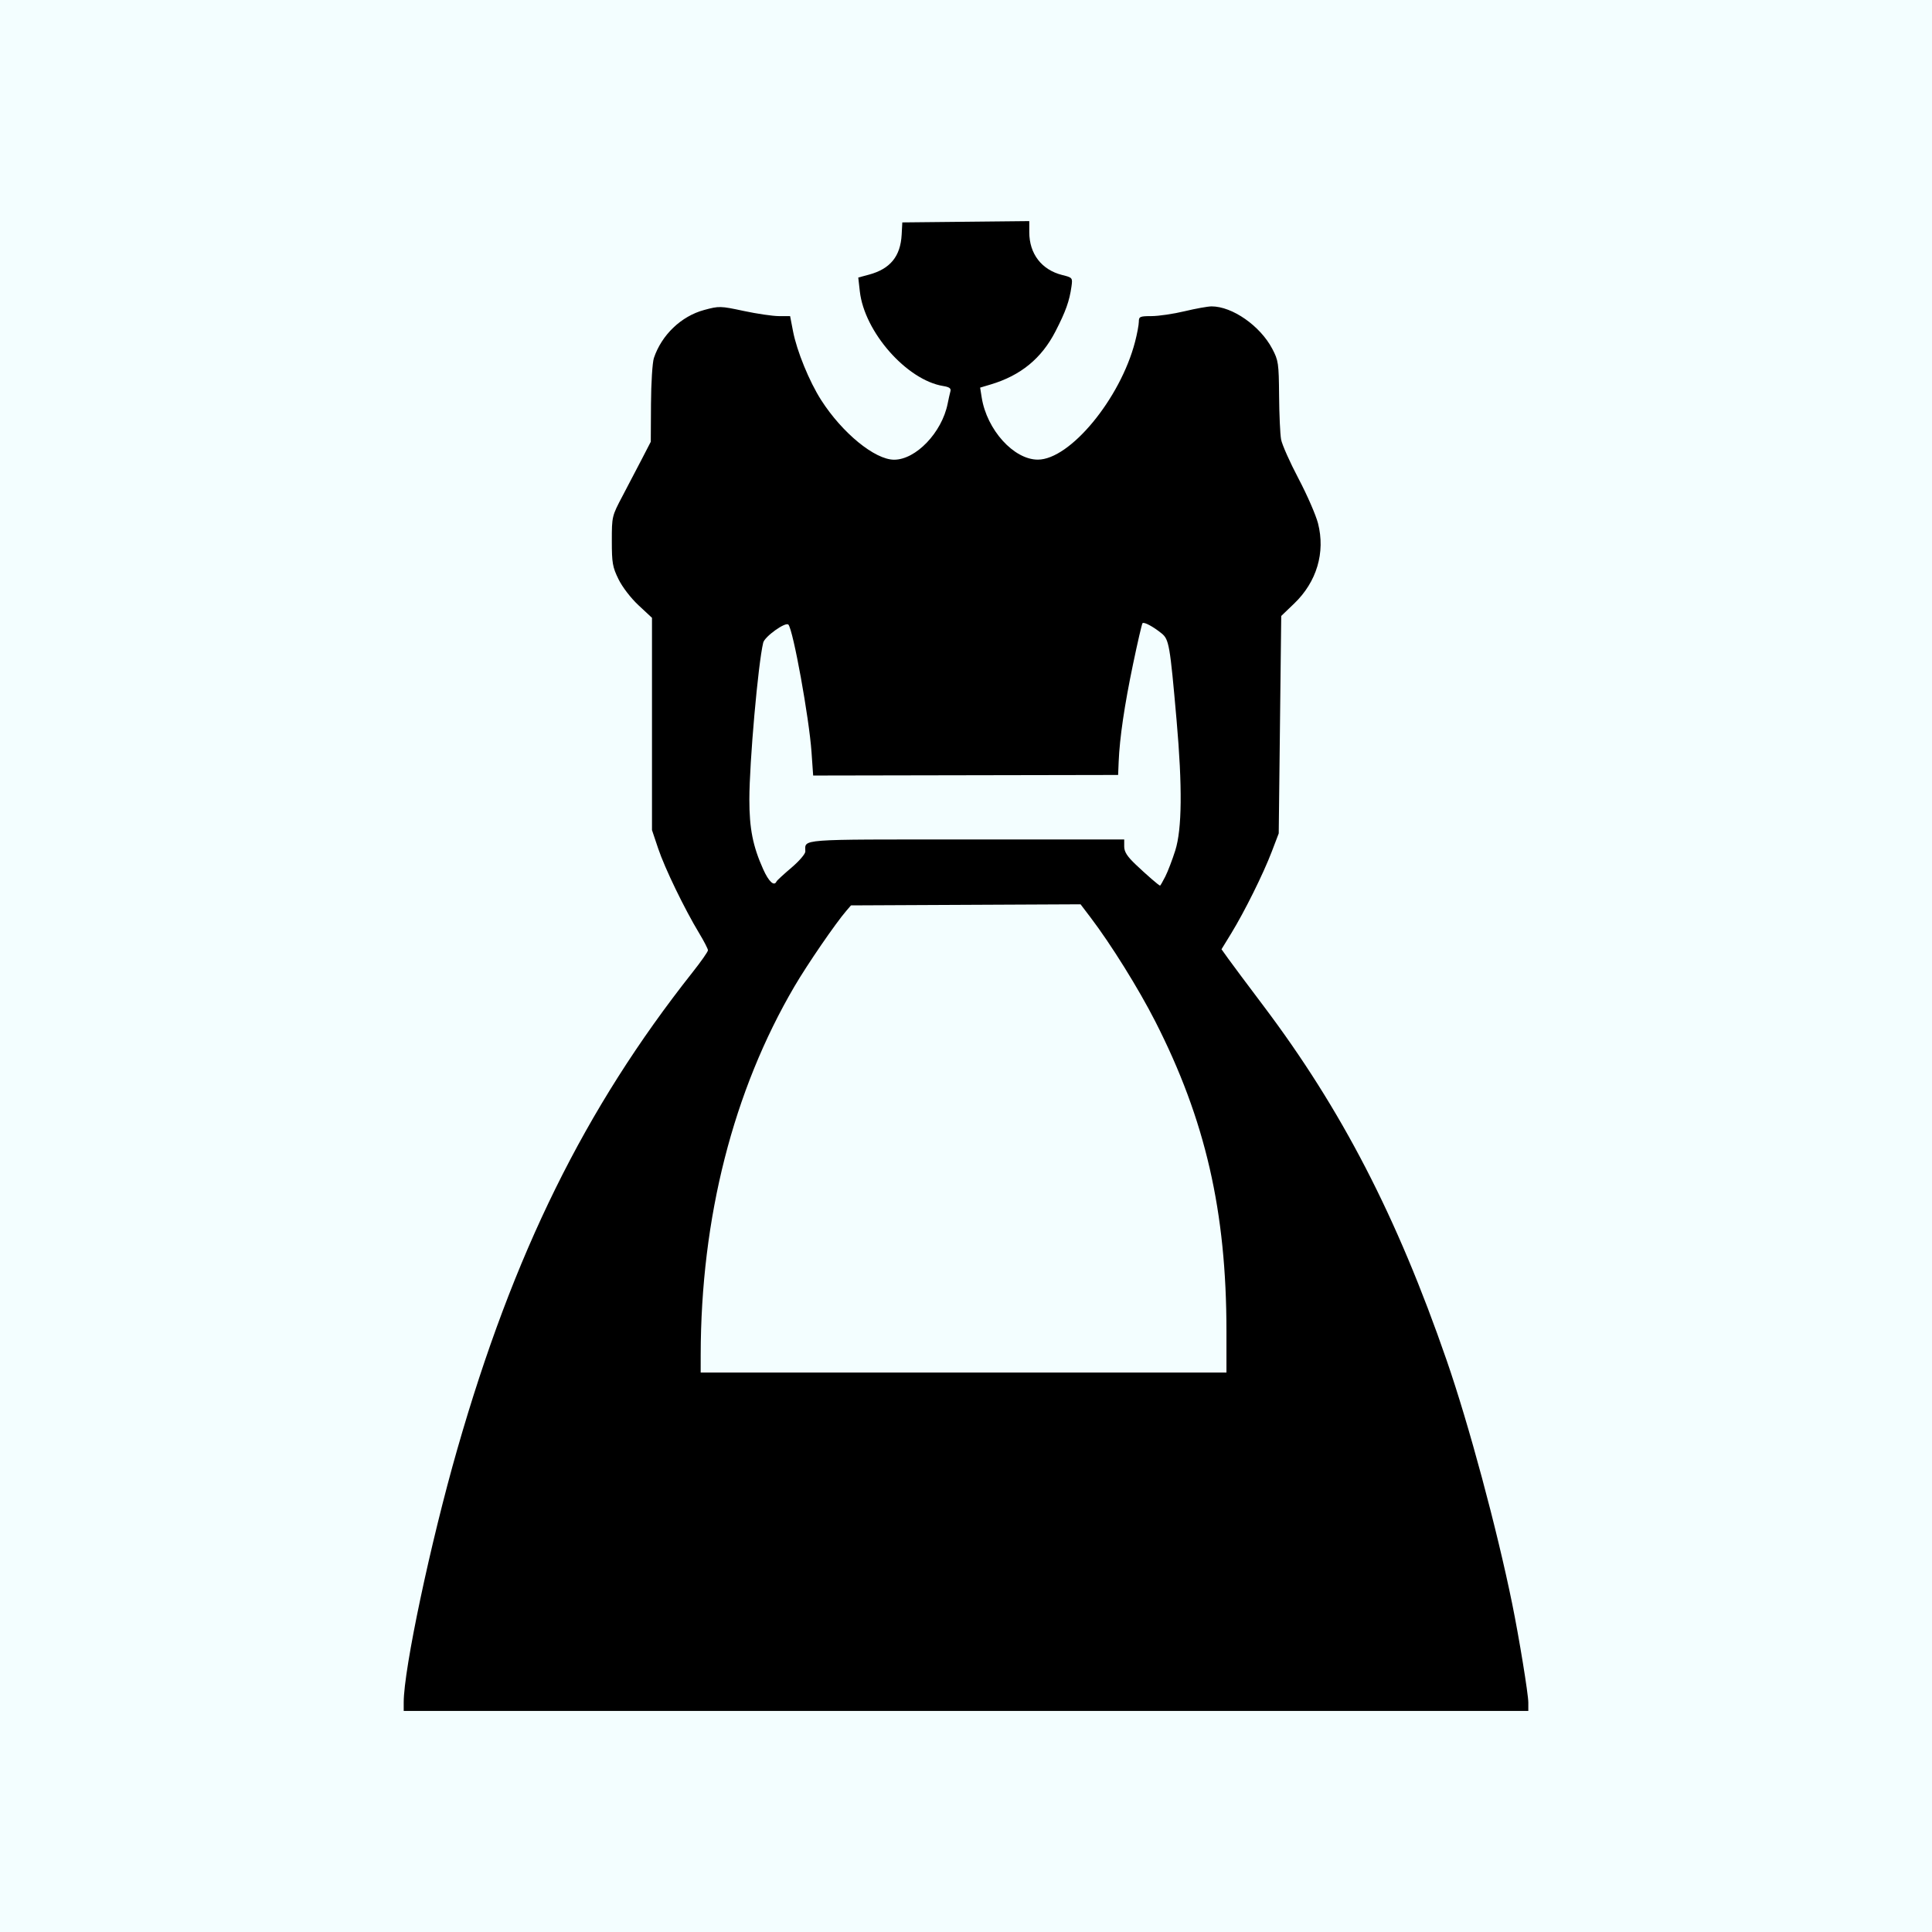
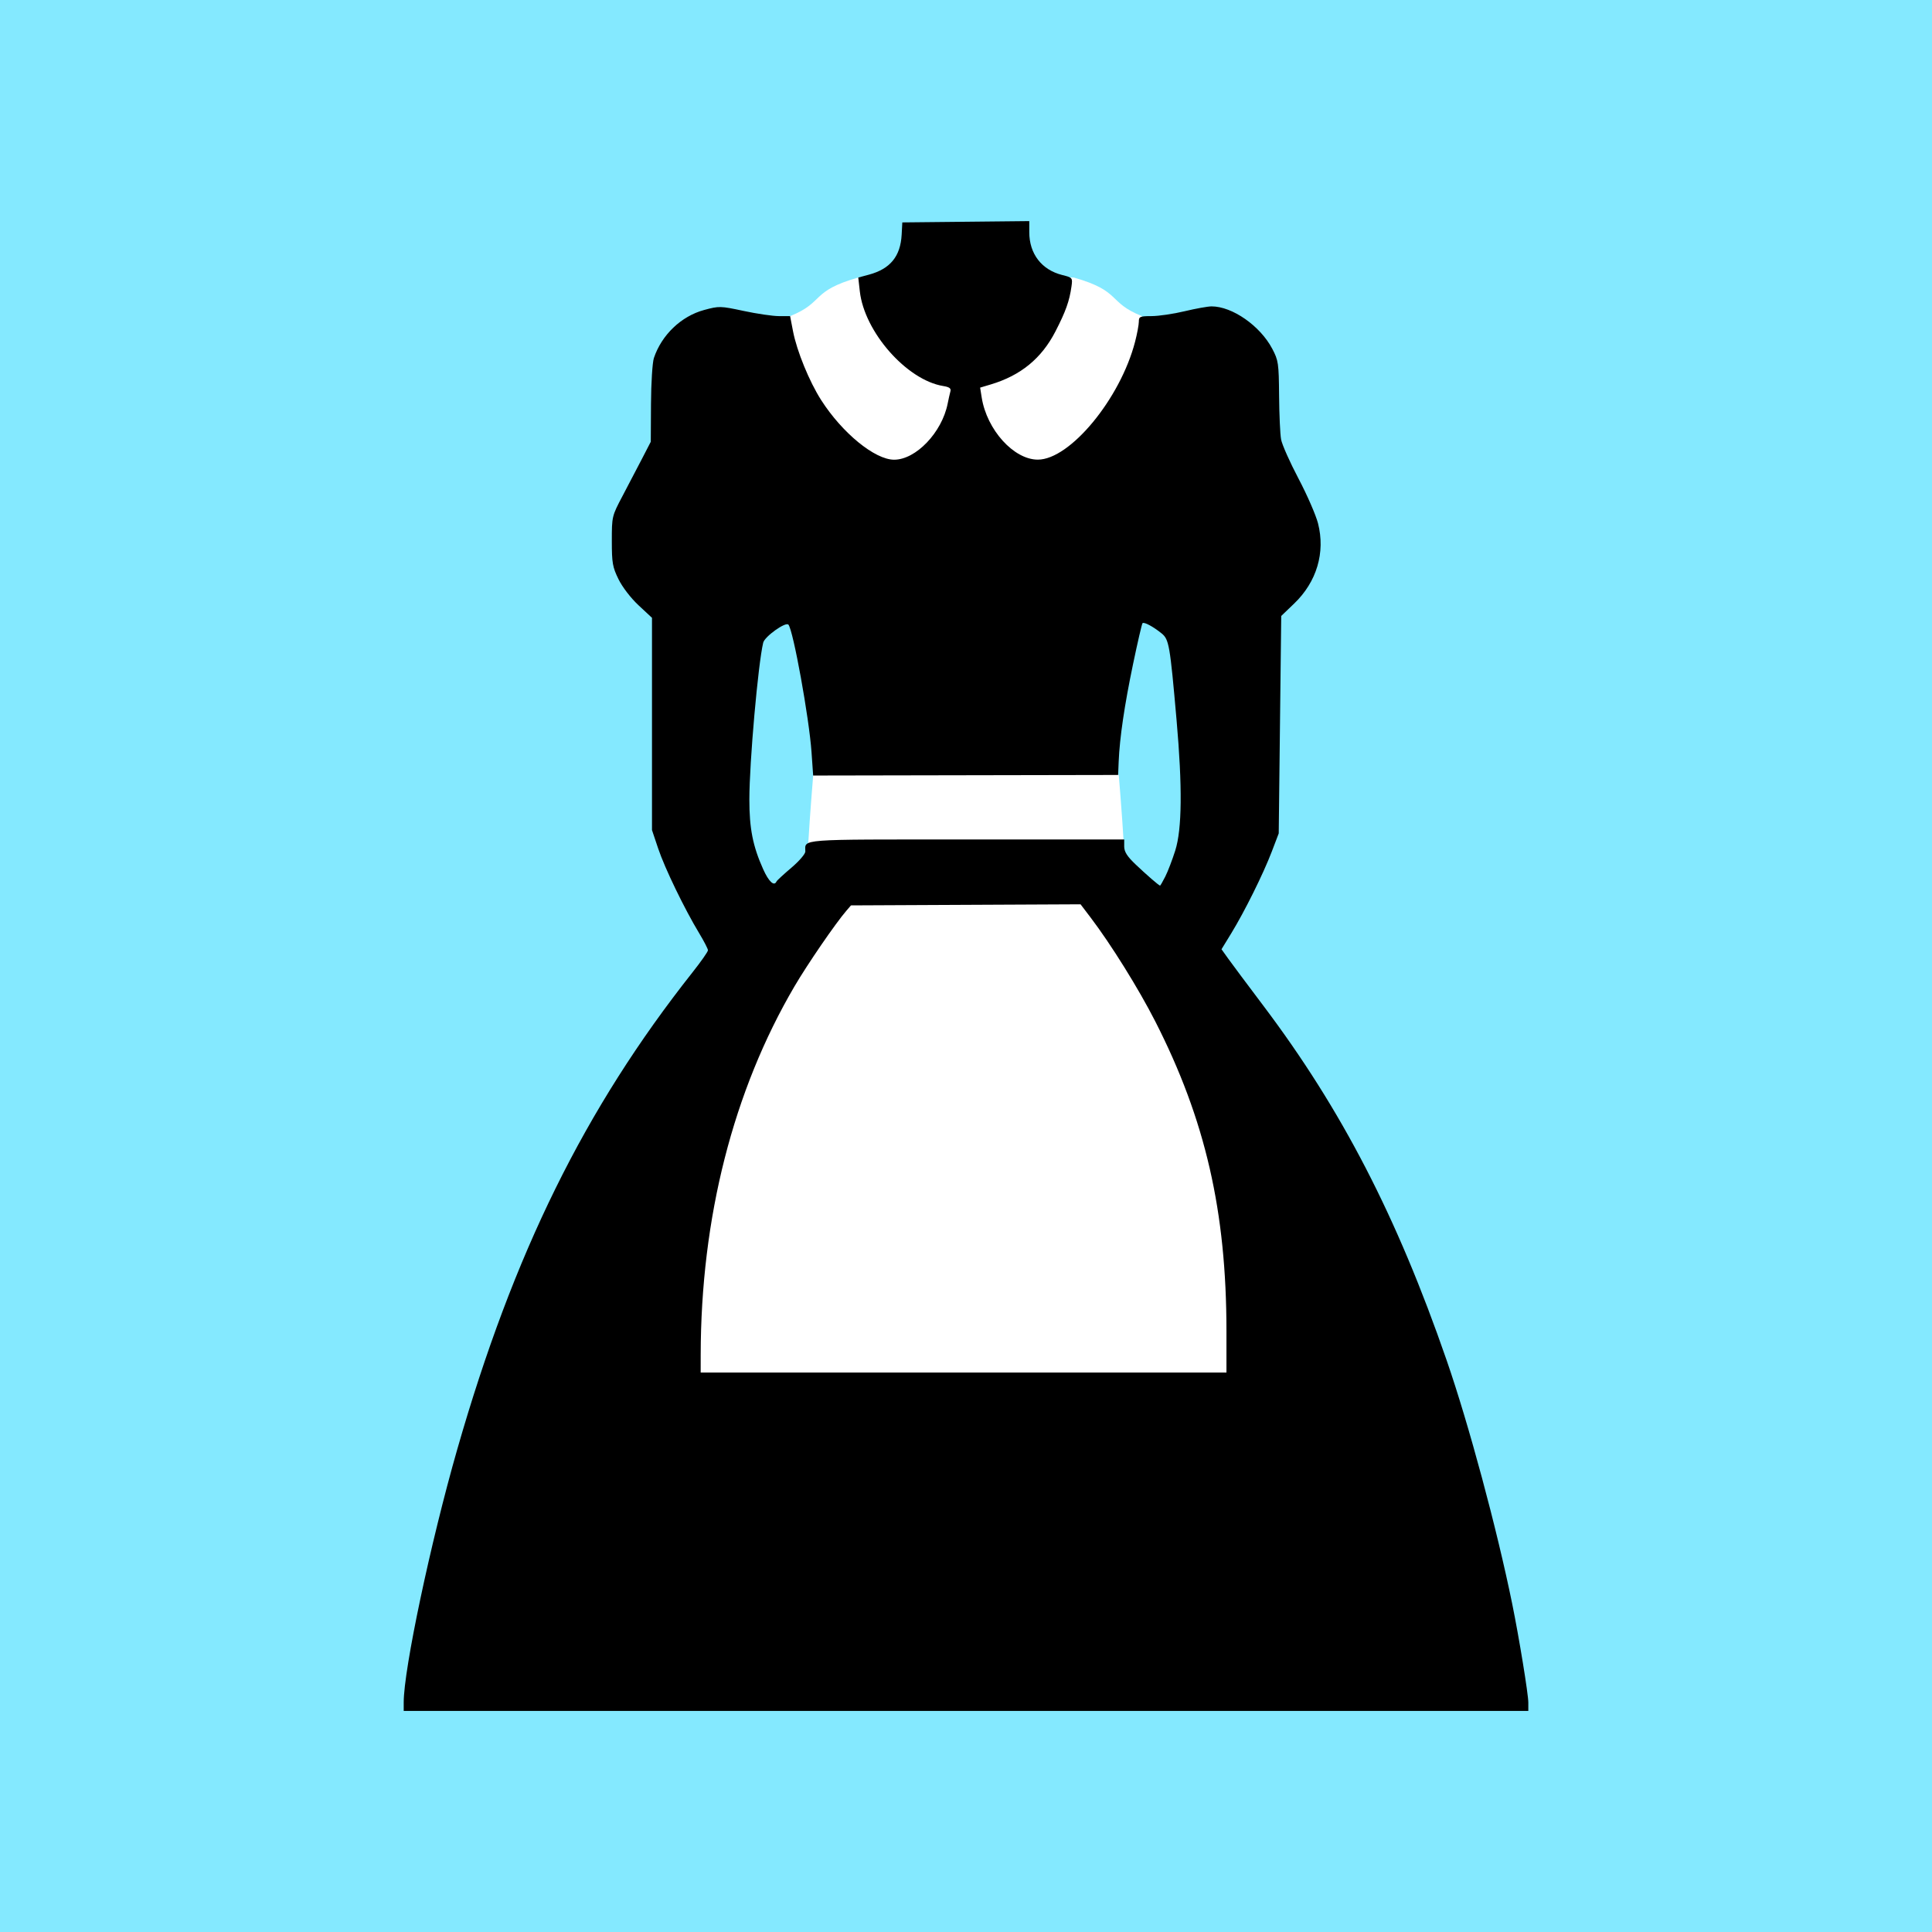
<svg xmlns="http://www.w3.org/2000/svg" width="210mm" height="210mm" viewBox="0 0 210 210" version="1.1" id="svg5" xml:space="preserve">
  <defs id="defs2" />
  <g id="layer1" transform="translate(0,-43.5)">
-     <rect style="fill:#f3feff;fill-opacity:1;stroke-width:0.265" id="rect1682" width="210" height="210" x="0" y="43.5" />
-     <path style="fill:#000000;fill-opacity:1;stroke-width:0.265" d="m 43.881,228.539 c 0,-3.595 2.916,-17.373 5.824,-27.515 6.112,-21.318 13.863,-37.033 25.568,-51.835 0.925,-1.169 1.681,-2.248 1.68,-2.398 -2.64e-4,-0.149 -0.432,-0.986 -0.959,-1.859 -1.597,-2.645 -3.732,-7.055 -4.449,-9.19 l -0.677,-2.016 v -11.536 -11.536 l -1.454,-1.354 c -0.84,-0.782 -1.762,-1.981 -2.183,-2.837 -0.649,-1.322 -0.728,-1.774 -0.728,-4.166 0,-2.662 0.009,-2.701 1.168,-4.895 0.642,-1.216 1.595,-3.038 2.117,-4.048 l 0.949,-1.836 0.023,-4.117 c 0.013,-2.264 0.154,-4.508 0.315,-4.986 0.844,-2.513 2.97,-4.546 5.459,-5.22 1.634,-0.442 1.764,-0.439 4.303,0.104 1.44,0.308 3.164,0.561 3.831,0.561 h 1.213 l 0.319,1.654 c 0.414,2.145 1.774,5.471 3.058,7.474 2.293,3.58 5.828,6.473 7.92,6.48 2.365,0.008 5.203,-2.955 5.826,-6.083 0.101,-0.509 0.238,-1.118 0.303,-1.353 0.088,-0.316 -0.117,-0.466 -0.788,-0.574 -3.957,-0.642 -8.565,-5.875 -9.06,-10.29 l -0.169,-1.502 1.156,-0.311 c 2.319,-0.624 3.434,-1.988 3.561,-4.355 l 0.071,-1.325 6.9,-0.071 6.9,-0.071 v 1.204 c 0,2.348 1.338,4.091 3.574,4.654 1.13,0.285 1.145,0.303 1.012,1.255 -0.222,1.582 -0.623,2.704 -1.74,4.875 -1.513,2.939 -3.773,4.792 -7.038,5.768 l -1.15,0.344 0.171,1.075 c 0.557,3.51 3.485,6.752 6.099,6.752 3.502,0 8.968,-6.623 10.571,-12.81 0.225,-0.867 0.409,-1.85 0.409,-2.183 0,-0.554 0.118,-0.606 1.389,-0.608 0.764,-0.001 2.379,-0.239 3.589,-0.529 1.21,-0.29 2.528,-0.527 2.929,-0.527 2.253,0 5.28,2.113 6.593,4.602 0.671,1.272 0.715,1.572 0.745,5.094 0.017,2.059 0.115,4.202 0.217,4.763 0.102,0.561 0.953,2.475 1.891,4.254 0.938,1.779 1.893,3.97 2.123,4.868 0.813,3.173 -0.137,6.367 -2.595,8.723 l -1.403,1.345 -0.136,11.817 -0.136,11.817 -0.757,1.984 c -0.917,2.403 -2.953,6.509 -4.4,8.873 l -1.063,1.737 0.733,1.025 c 0.403,0.564 2.109,2.85 3.792,5.08 8.525,11.301 14.533,22.918 19.951,38.583 2.402,6.943 5.455,18.286 7.121,26.458 0.75,3.68 1.752,9.815 1.752,10.732 v 0.91 H 105 43.881 Z m 89.429,-40.333 c 0,-13.048 -2.287,-22.997 -7.745,-33.7 -1.812,-3.552 -4.801,-8.352 -7.021,-11.275 l -1.092,-1.437 -12.477,0.059 -12.477,0.059 -0.503,0.584 c -1.179,1.367 -4.224,5.805 -5.637,8.215 -6.667,11.372 -10.177,25.164 -10.196,40.059 l -0.002,1.918 h 28.575 28.575 z m -6.65,-49.425 c 0.278,-0.546 0.767,-1.826 1.089,-2.844 0.732,-2.321 0.777,-6.904 0.14,-14.155 -0.721,-8.207 -0.82,-8.78 -1.632,-9.438 -0.908,-0.736 -1.907,-1.271 -2.07,-1.107 -0.07,0.07 -0.536,2.084 -1.035,4.476 -0.929,4.452 -1.45,7.988 -1.557,10.567 l -0.06,1.455 -16.574,0.031 -16.574,0.031 -0.178,-2.545 c -0.26,-3.716 -1.989,-13.257 -2.512,-13.856 -0.296,-0.34 -2.578,1.29 -2.739,1.956 -0.557,2.294 -1.504,13.01 -1.506,17.039 -0.002,3.168 0.378,5.085 1.502,7.591 0.611,1.361 1.198,1.898 1.451,1.328 0.049,-0.109 0.773,-0.779 1.61,-1.487 0.837,-0.709 1.521,-1.502 1.521,-1.764 0,-1.392 -1.063,-1.312 17.491,-1.312 h 17.17 v 0.768 c 0,0.572 0.32,1.073 1.257,1.963 1.177,1.119 2.503,2.267 2.64,2.287 0.033,0.005 0.288,-0.438 0.566,-0.983 z" id="path1628" />
+     <rect style="display:inline;fill:#84e9ff;fill-opacity:1;stroke-width:0.265" id="rect1682" width="210" height="210" x="0" y="43.5" />
+     <path style="fill:#ffffff;fill-opacity:1;stroke-width:0.265" d="m 73.396,196.121 c 0,0 -0.603,-18.152 2.85,-30.248 3.453,-12.096 10.907,-20.648 11.567,-23.979 0.66,-3.331 -0.133,-3.752 0.042,-6.757 0.175,-3.005 0.533,-7.341 0.533,-7.341 0,0 6.81,-11.959 5.323,-17.323 C 90.743,99.761 74.725,99.883 80.303,88.872 l 5.578,-11.011 c 3.784,-1.522 2.165,-2.709 7.409,-4.195 6.879,-0.069 16.469,-0.2 23.42,0 5.244,1.486 3.624,2.672 7.409,4.195 l 5.578,11.011 c 5.578,11.011 -10.44,10.89 -13.409,21.602 -1.487,5.364 5.323,17.323 5.323,17.323 0,0 0.359,4.337 0.533,7.341 0.175,3.005 -0.618,3.426 0.042,6.757 0.66,3.331 8.114,11.883 11.567,23.979 3.453,12.096 2.85,30.248 2.85,30.248 -21.069,0.046 -42.138,0.021 -63.208,0 z" id="path1060" />
+     <path style="display:inline;fill:#000000;fill-opacity:1;stroke-width:0.265" d="m 43.881,228.539 c 0,-3.595 2.916,-17.373 5.824,-27.515 6.112,-21.318 13.863,-37.033 25.568,-51.835 0.925,-1.169 1.681,-2.248 1.68,-2.398 -2.64e-4,-0.149 -0.432,-0.986 -0.959,-1.859 -1.597,-2.645 -3.732,-7.055 -4.449,-9.19 l -0.677,-2.016 v -11.536 -11.536 l -1.454,-1.354 c -0.84,-0.782 -1.762,-1.981 -2.183,-2.837 -0.649,-1.322 -0.728,-1.774 -0.728,-4.166 0,-2.662 0.009,-2.701 1.168,-4.895 0.642,-1.216 1.595,-3.038 2.117,-4.048 l 0.949,-1.836 0.023,-4.117 c 0.013,-2.264 0.154,-4.508 0.315,-4.986 0.844,-2.513 2.97,-4.546 5.459,-5.22 1.634,-0.442 1.764,-0.439 4.303,0.104 1.44,0.308 3.164,0.561 3.831,0.561 h 1.213 l 0.319,1.654 c 0.414,2.145 1.774,5.471 3.058,7.474 2.293,3.58 5.828,6.473 7.92,6.48 2.365,0.008 5.203,-2.955 5.826,-6.083 0.101,-0.509 0.238,-1.118 0.303,-1.353 0.088,-0.316 -0.117,-0.466 -0.788,-0.574 -3.957,-0.642 -8.565,-5.875 -9.06,-10.29 l -0.169,-1.502 1.156,-0.311 c 2.319,-0.624 3.434,-1.988 3.561,-4.355 l 0.071,-1.325 6.9,-0.071 6.9,-0.071 v 1.204 c 0,2.348 1.338,4.091 3.574,4.654 1.13,0.285 1.145,0.303 1.012,1.255 -0.222,1.582 -0.623,2.704 -1.74,4.875 -1.513,2.939 -3.773,4.792 -7.038,5.768 l -1.15,0.344 0.171,1.075 c 0.557,3.51 3.485,6.752 6.099,6.752 3.502,0 8.968,-6.623 10.571,-12.81 0.225,-0.867 0.409,-1.85 0.409,-2.183 0,-0.554 0.118,-0.606 1.389,-0.608 0.764,-0.001 2.379,-0.239 3.589,-0.529 1.21,-0.29 2.528,-0.527 2.929,-0.527 2.253,0 5.28,2.113 6.593,4.602 0.671,1.272 0.715,1.572 0.745,5.094 0.017,2.059 0.115,4.202 0.217,4.763 0.102,0.561 0.953,2.475 1.891,4.254 0.938,1.779 1.893,3.97 2.123,4.868 0.813,3.173 -0.137,6.367 -2.595,8.723 l -1.403,1.345 -0.136,11.817 -0.136,11.817 -0.757,1.984 c -0.917,2.403 -2.953,6.509 -4.4,8.873 l -1.063,1.737 0.733,1.025 c 0.403,0.564 2.109,2.85 3.792,5.08 8.525,11.301 14.533,22.918 19.951,38.583 2.402,6.943 5.455,18.286 7.121,26.458 0.75,3.68 1.752,9.815 1.752,10.732 v 0.91 H 105 43.881 Z m 89.429,-40.333 c 0,-13.048 -2.287,-22.997 -7.745,-33.7 -1.812,-3.552 -4.801,-8.352 -7.021,-11.275 l -1.092,-1.437 -12.477,0.059 -12.477,0.059 -0.503,0.584 c -1.179,1.367 -4.224,5.805 -5.637,8.215 -6.667,11.372 -10.177,25.164 -10.196,40.059 l -0.002,1.918 h 28.575 28.575 z m -6.65,-49.425 c 0.278,-0.546 0.767,-1.826 1.089,-2.844 0.732,-2.321 0.777,-6.904 0.14,-14.155 -0.721,-8.207 -0.82,-8.78 -1.632,-9.438 -0.908,-0.736 -1.907,-1.271 -2.07,-1.107 -0.07,0.07 -0.536,2.084 -1.035,4.476 -0.929,4.452 -1.45,7.988 -1.557,10.567 l -0.06,1.455 -16.574,0.031 -16.574,0.031 -0.178,-2.545 c -0.26,-3.716 -1.989,-13.257 -2.512,-13.856 -0.296,-0.34 -2.578,1.29 -2.739,1.956 -0.557,2.294 -1.504,13.01 -1.506,17.039 -0.002,3.168 0.378,5.085 1.502,7.591 0.611,1.361 1.198,1.898 1.451,1.328 0.049,-0.109 0.773,-0.779 1.61,-1.487 0.837,-0.709 1.521,-1.502 1.521,-1.764 0,-1.392 -1.063,-1.312 17.491,-1.312 h 17.17 v 0.768 c 0,0.572 0.32,1.073 1.257,1.963 1.177,1.119 2.503,2.267 2.64,2.287 0.033,0.005 0.288,-0.438 0.566,-0.983 z" id="path289" />
  </g>
</svg>
